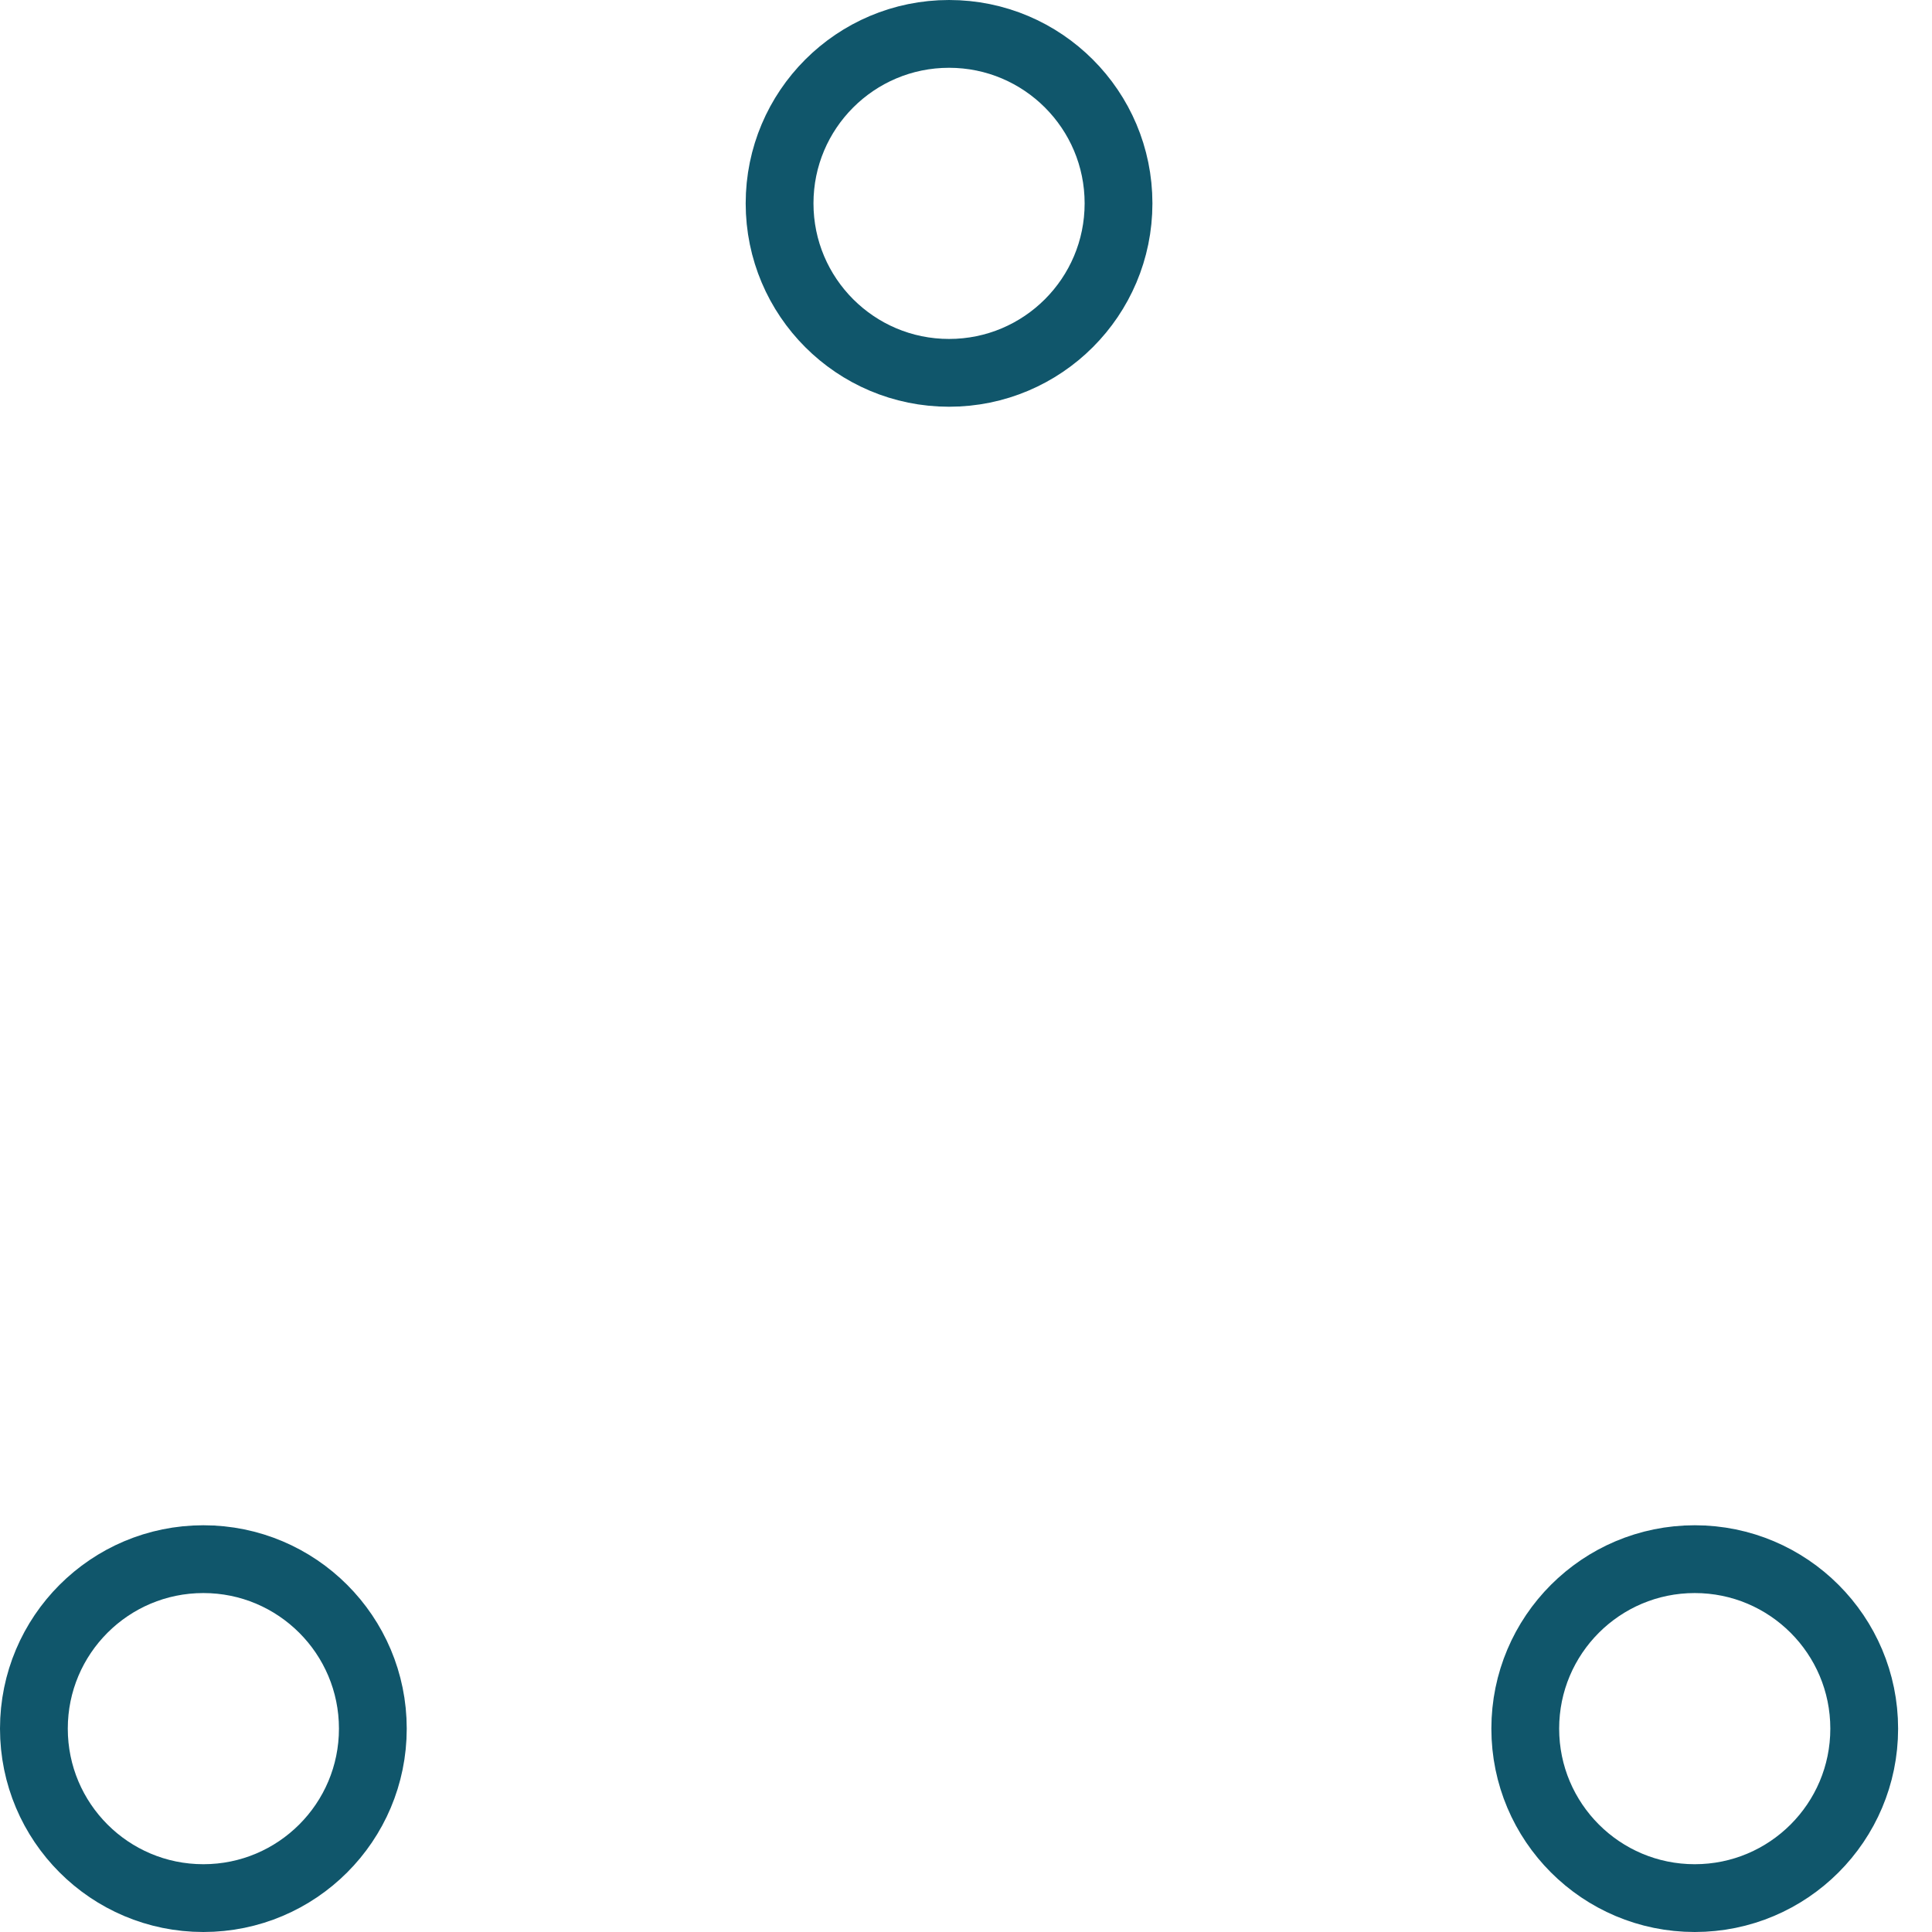
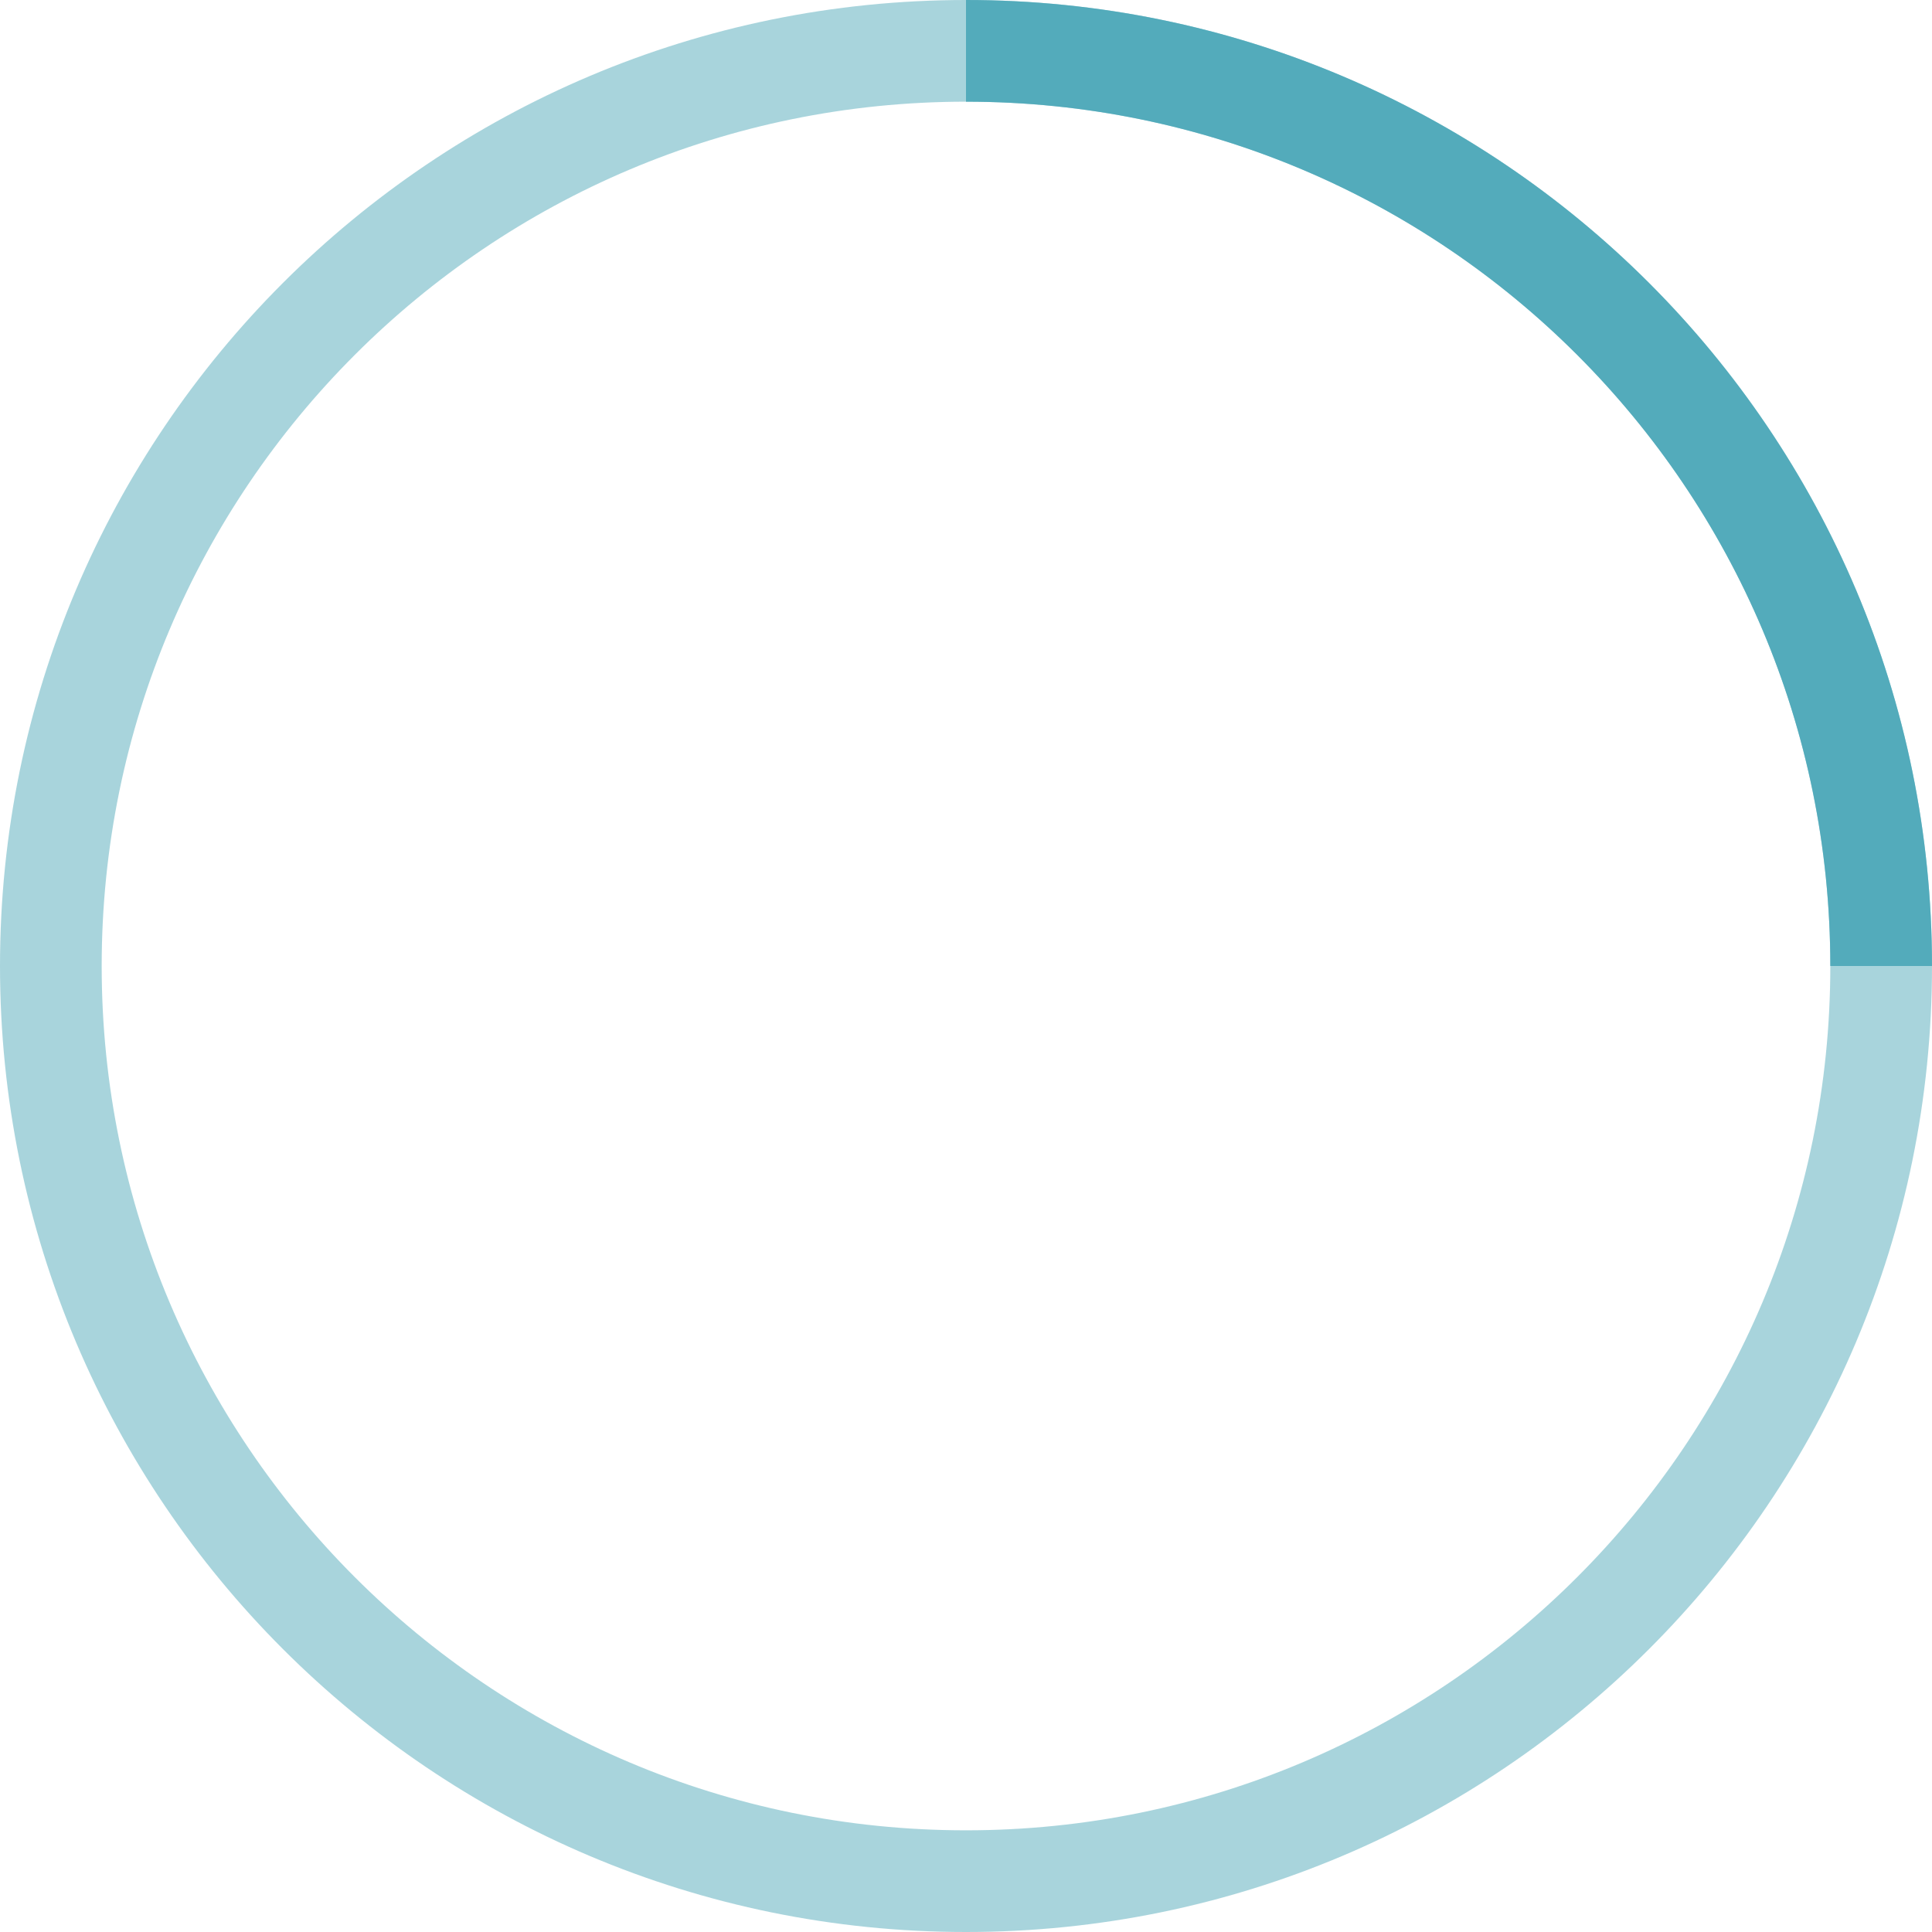
- <svg xmlns="http://www.w3.org/2000/svg" width="57" height="57" viewBox="0 0 57 57" stroke="#10566b">
+ <svg xmlns="http://www.w3.org/2000/svg" width="38" height="38" viewBox="0 0 38 38" stroke="#53abbb">
  <g fill="none" fill-rule="evenodd">
    <g transform="translate(1 1)" stroke-width="2">
-       <circle cx="5" cy="50" r="5">
-         <animate attributeName="cy" begin="0s" dur="2.2s" values="50;5;50;50" calcMode="linear" repeatCount="indefinite" />
-         <animate attributeName="cx" begin="0s" dur="2.2s" values="5;27;49;5" calcMode="linear" repeatCount="indefinite" />
-       </circle>
-       <circle cx="27" cy="5" r="5">
-         <animate attributeName="cy" begin="0s" dur="2.2s" from="5" to="5" values="5;50;50;5" calcMode="linear" repeatCount="indefinite" />
-         <animate attributeName="cx" begin="0s" dur="2.2s" from="27" to="27" values="27;49;5;27" calcMode="linear" repeatCount="indefinite" />
-       </circle>
-       <circle cx="49" cy="50" r="5">
-         <animate attributeName="cy" begin="0s" dur="2.2s" values="50;50;5;50" calcMode="linear" repeatCount="indefinite" />
-         <animate attributeName="cx" from="49" to="49" begin="0s" dur="2.2s" values="49;5;27;49" calcMode="linear" repeatCount="indefinite" />
-       </circle>
+       <circle stroke-opacity=".5" cx="18" cy="18" r="18" />
+       <path d="M36 18c0-9.94-8.06-18-18-18">
+         <animateTransform attributeName="transform" type="rotate" from="0 18 18" to="360 18 18" dur="1s" repeatCount="indefinite" />
+       </path>
    </g>
  </g>
</svg>
